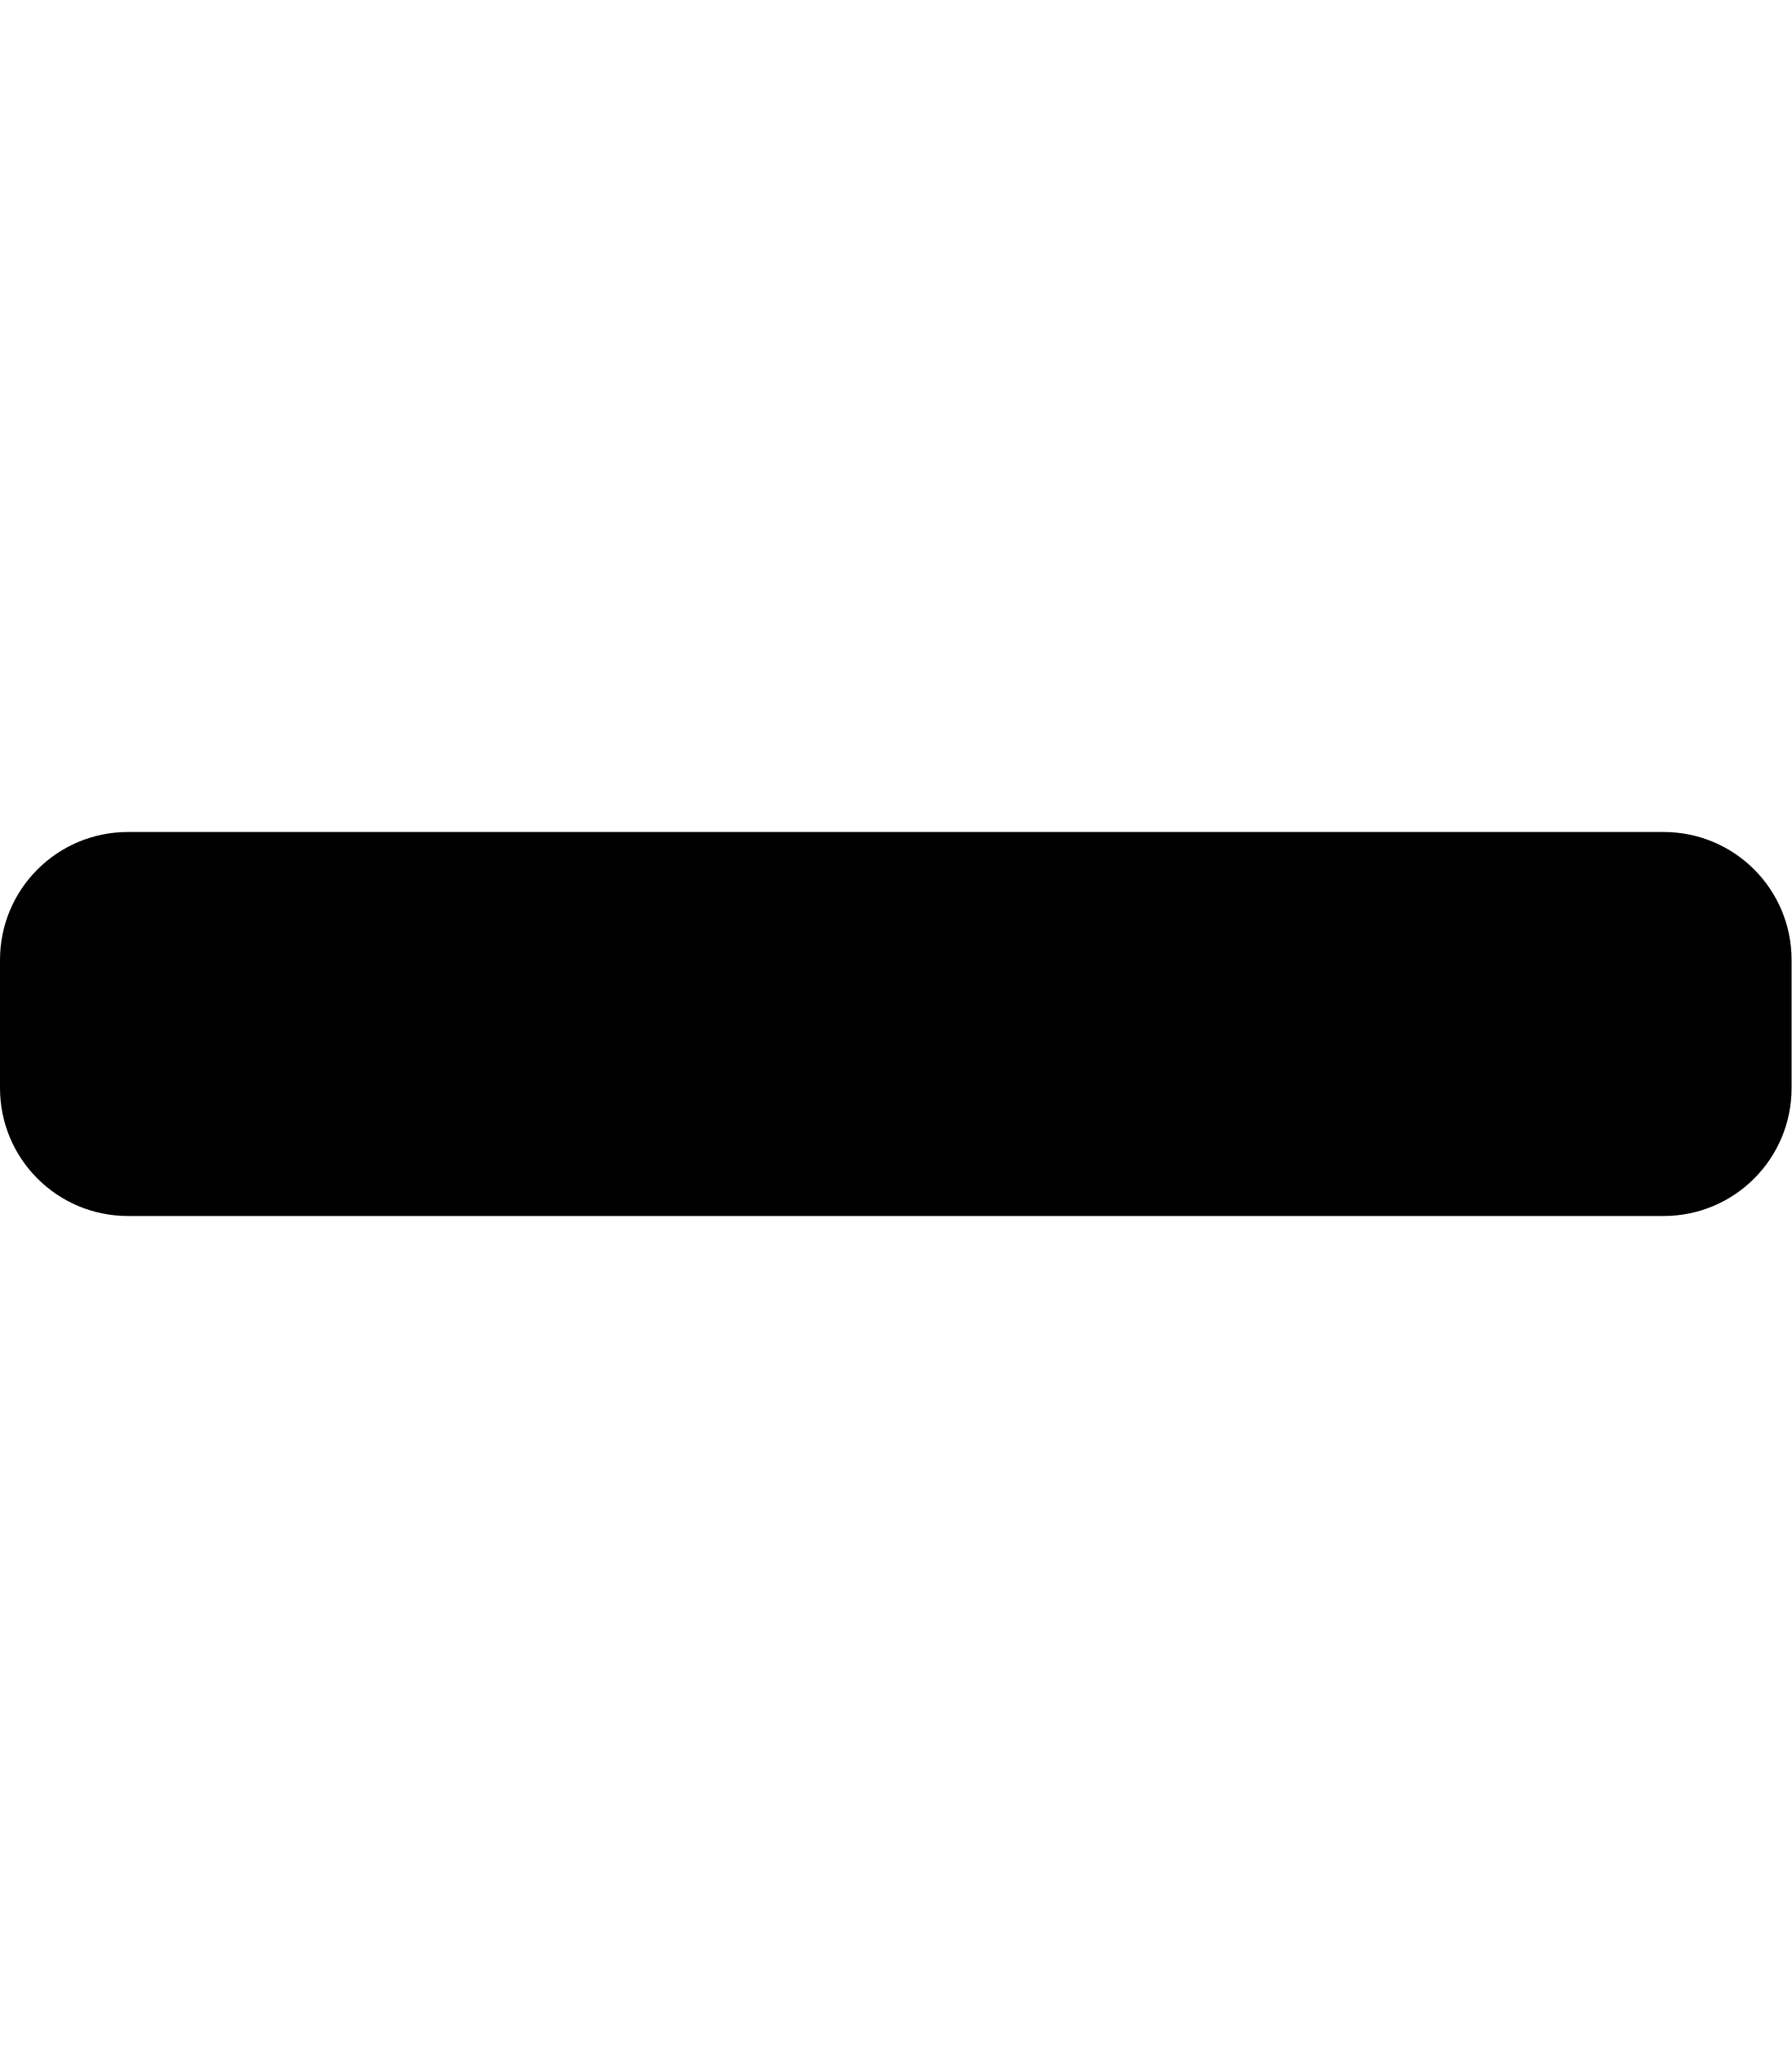
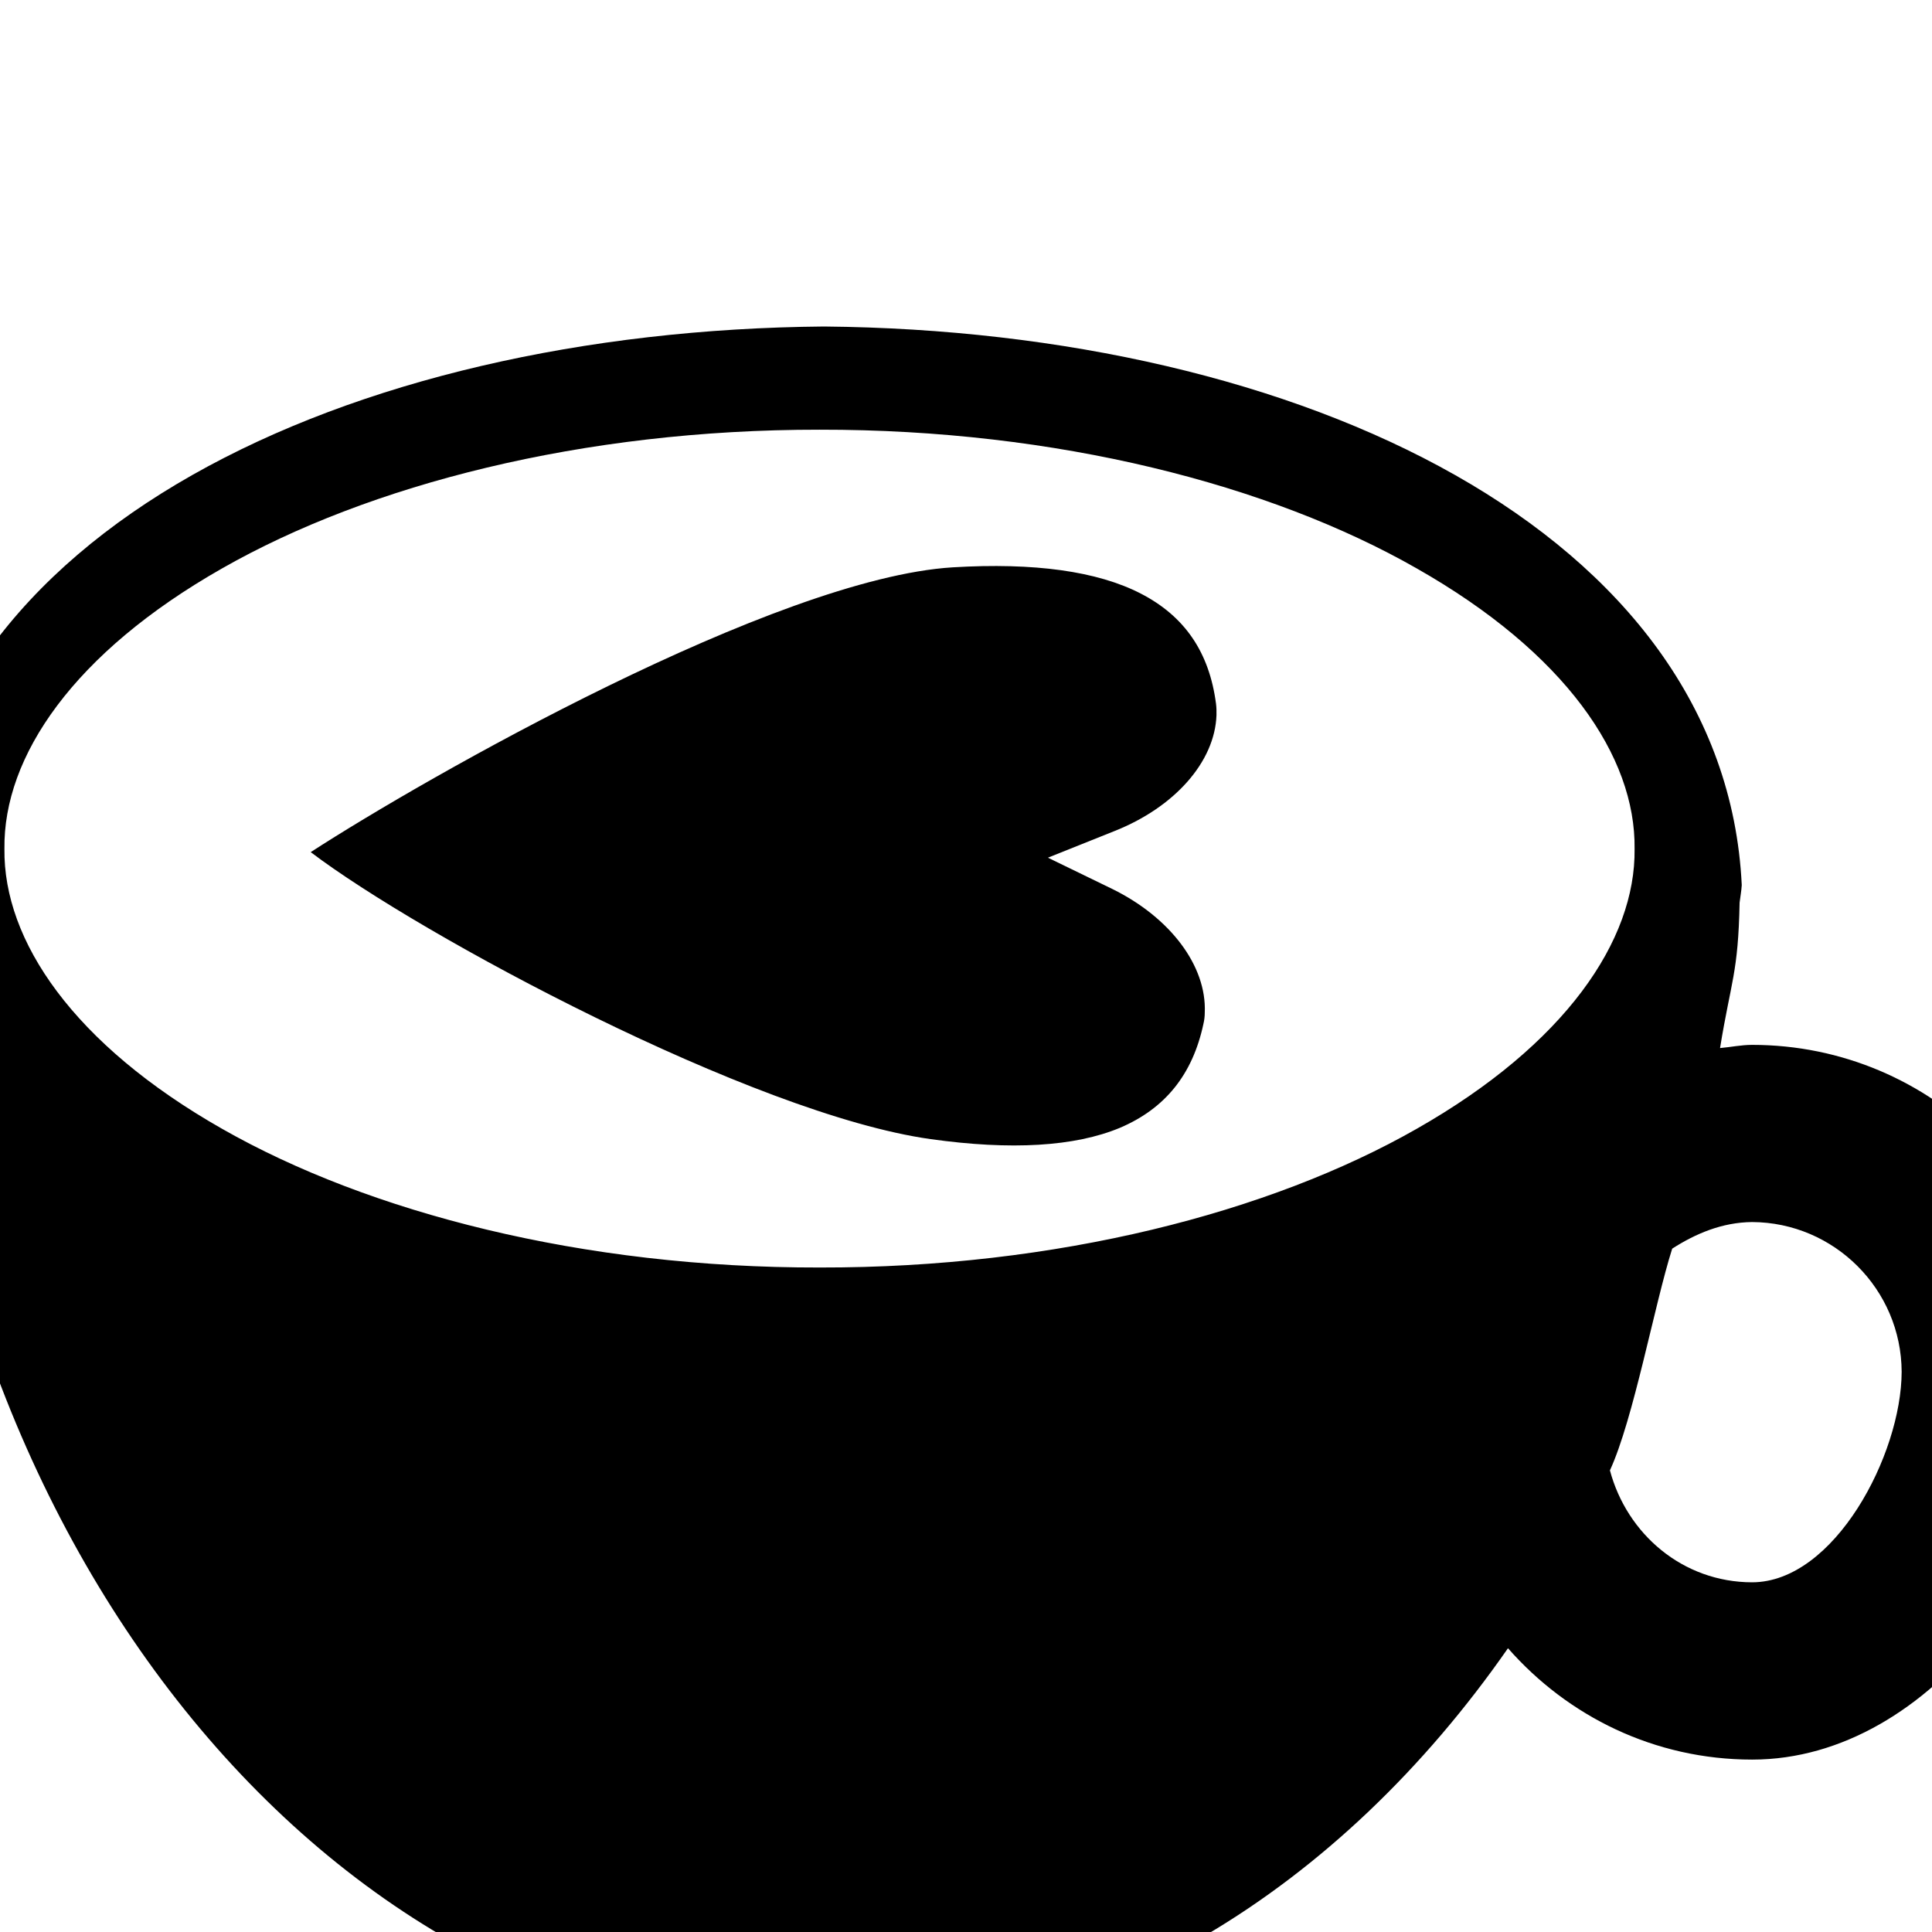
- <svg xmlns="http://www.w3.org/2000/svg" viewBox="0 0 448 512" fill="currentColor">
-   <path d="M416 208H32c-17.7 0-32 14.3-32 32v32c0 17.7 14.3 32 32 32h384c17.7 0 32-14.3 32-32v-32c0-17.7-14.3-32-32-32z" />
+ <svg xmlns="http://www.w3.org/2000/svg" viewBox="4 10 17 12" width="800px" height="800px" fill="currentColor">
+   <g>
+     <path d="M19.417,16.694c-0.096,0-0.188,0.02-0.282,0.028c0.096-0.59,0.16-0.658,0.172-1.28       c0.006-0.051,0.016-0.101,0.019-0.154c-0.149-3.101-3.876-4.877-8.076-4.915c-4.203,0.036-7.929,1.813-8.079,4.914       c0.003,0.058,0.016,0.112,0.019,0.168c0-0.002,0-0.002,0-0.002c0.125,5.557,3.681,10.015,8.06,10.015       c2.397,0,4.543-1.344,6.019-3.465c0.526,0.599,1.289,0.98,2.149,0.98c1.588,0,2.878-1.823,2.878-3.412       C22.295,17.982,21.006,16.694,19.417,16.694z M16.465,17.433c-1.289,0.735-3.167,1.224-5.253,1.22       c-2.088,0.004-3.967-0.485-5.257-1.22c-1.309-0.744-1.926-1.656-1.916-2.463c-0.011-0.814,0.609-1.726,1.916-2.469       c1.291-0.736,3.17-1.222,5.257-1.22c2.085-0.003,3.964,0.484,5.253,1.22c1.309,0.743,1.929,1.655,1.918,2.469       C18.393,15.775,17.774,16.689,16.465,17.433z M19.417,21.423c-0.61-0.001-1.101-0.424-1.251-0.985       c0.208-0.451,0.392-1.46,0.548-1.951c0.206-0.132,0.438-0.231,0.702-0.234c0.724,0.003,1.314,0.592,1.317,1.318       C20.731,20.3,20.142,21.422,19.417,21.423z M14.704,13.794c0.001-0.035,0-0.069-0.004-0.101       c-0.059-0.454-0.276-0.771-0.662-0.97c-0.382-0.197-0.937-0.274-1.654-0.231c-1.557,0.095-4.638,1.85-5.65,2.506       c0.958,0.728,3.896,2.307,5.453,2.525c0.711,0.1,1.271,0.066,1.667-0.099c0.398-0.169,0.64-0.469,0.735-0.914       c0.008-0.033,0.012-0.067,0.012-0.101c0.017-0.41-0.303-0.835-0.812-1.086l-0.568-0.276l0.587-0.235       C14.337,14.602,14.689,14.203,14.704,13.794z" />
+   </g>
</svg>
